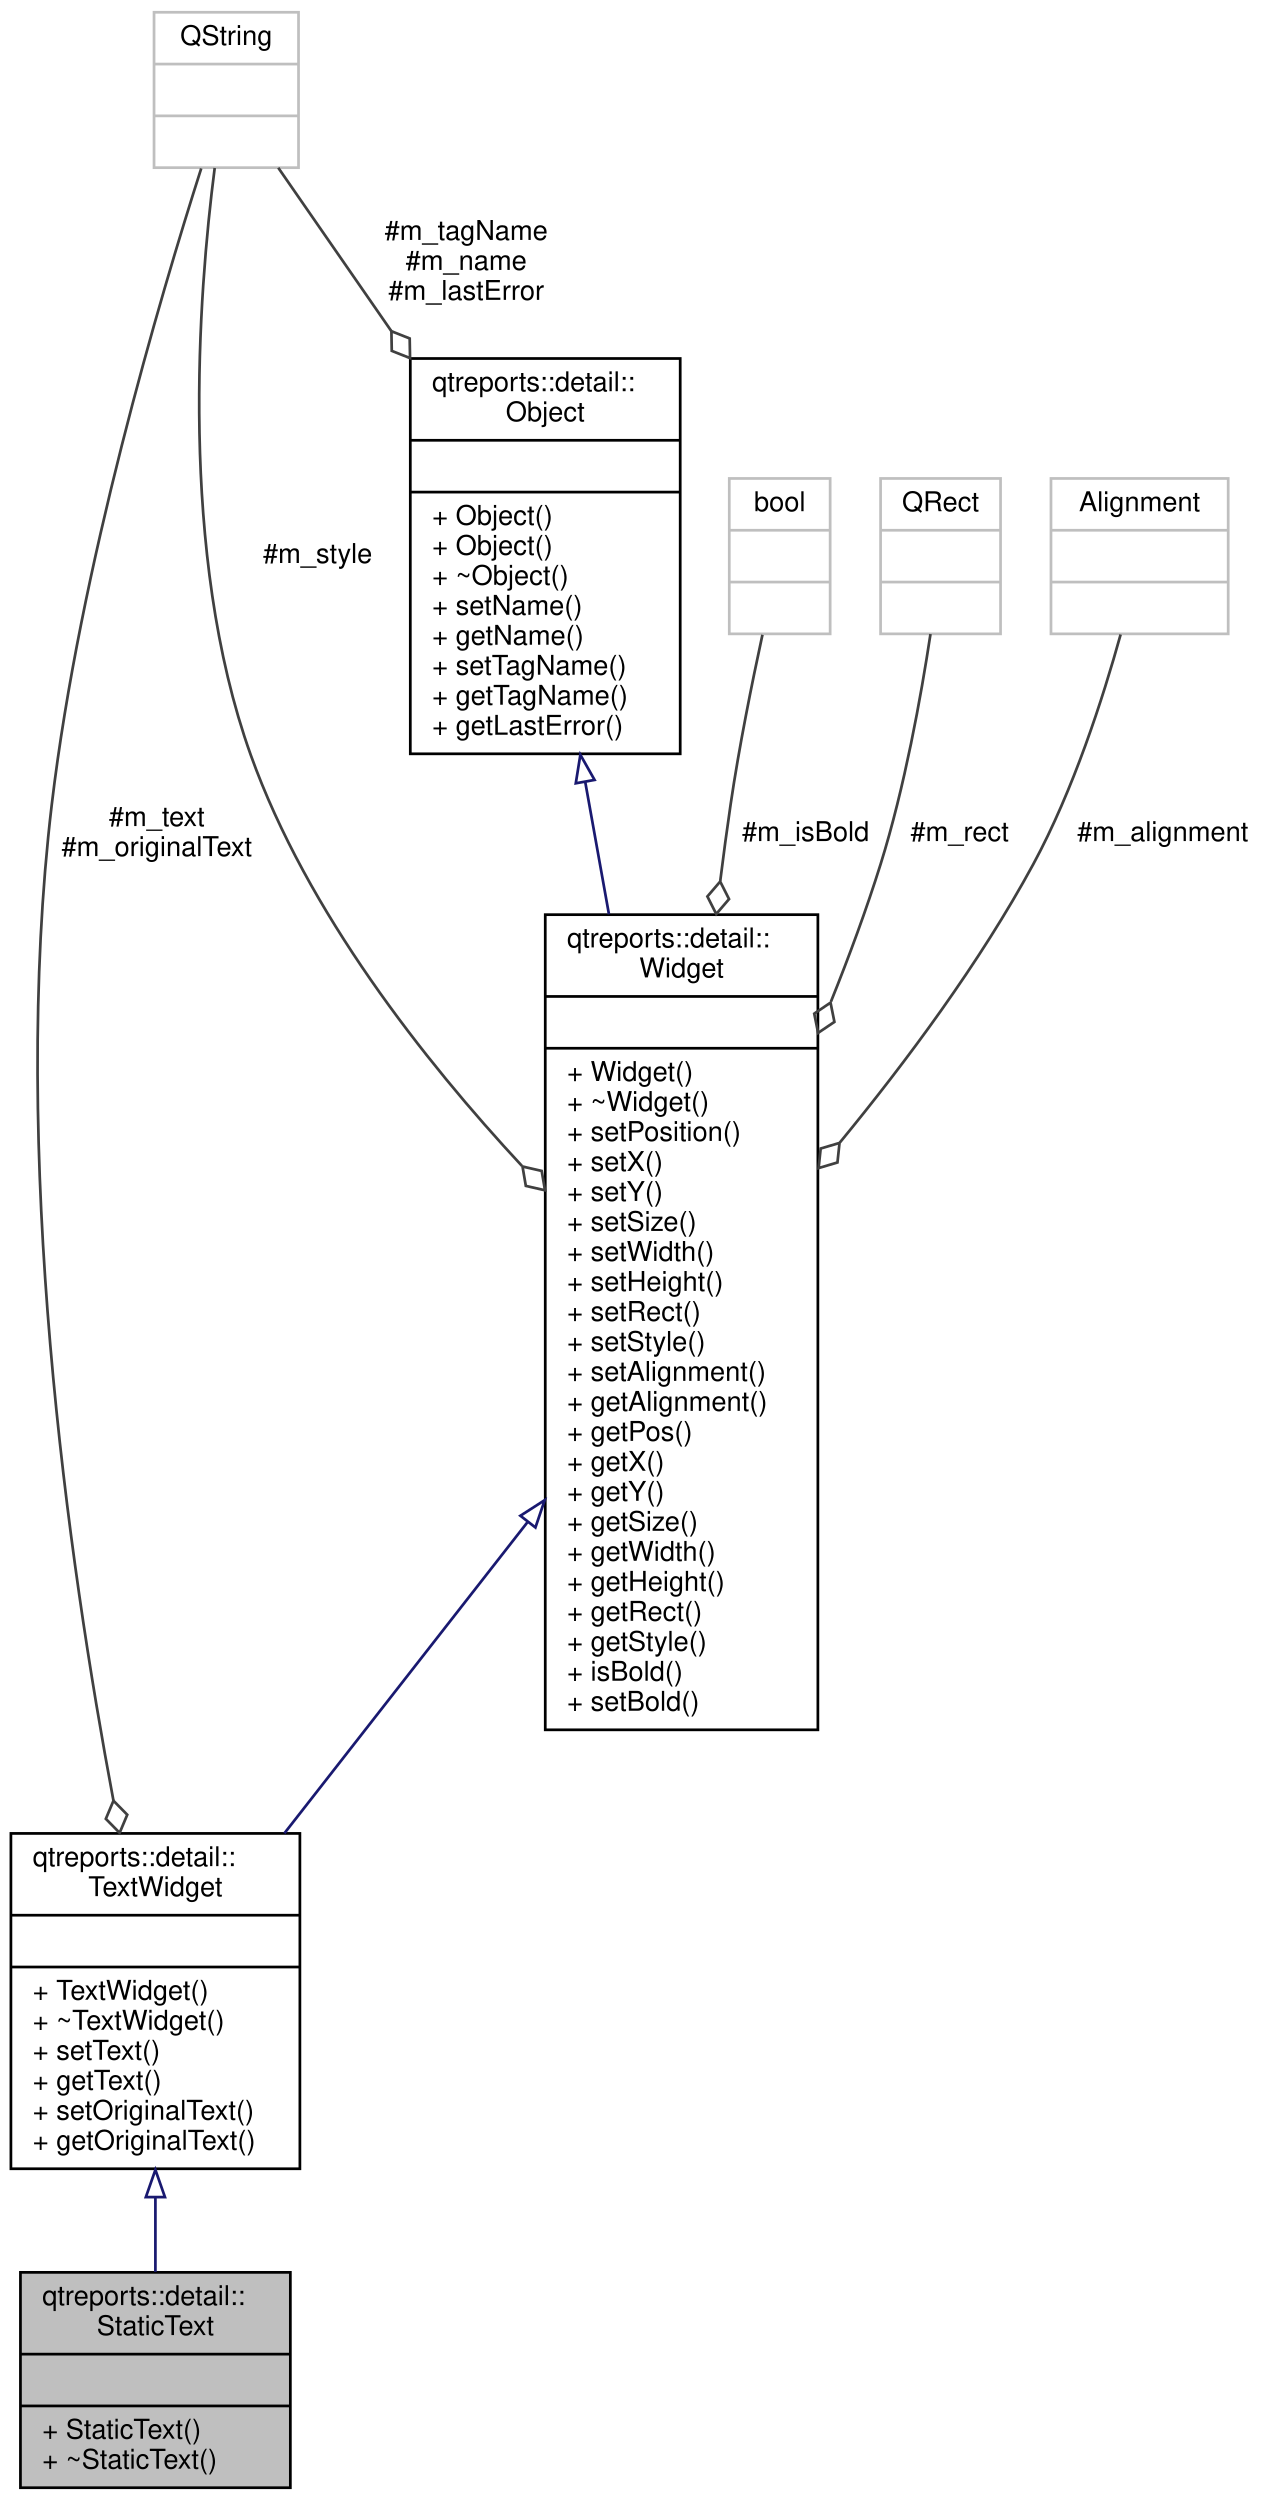
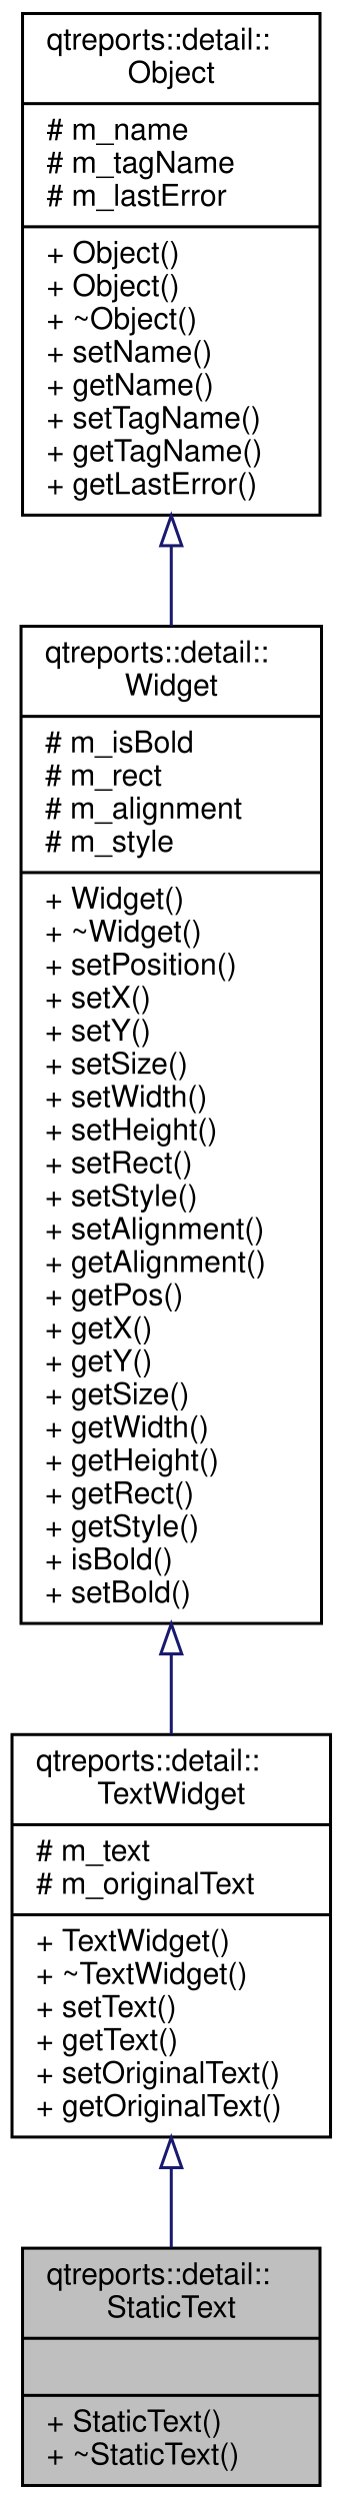
- <svg xmlns="http://www.w3.org/2000/svg" xmlns:xlink="http://www.w3.org/1999/xlink" width="468pt" height="917pt" viewBox="0.00 0.00 468.00 917.00">
-   <g id="graph0" class="graph" transform="scale(1 1) rotate(0) translate(4 913)">
+ <svg xmlns="http://www.w3.org/2000/svg" xmlns:xlink="http://www.w3.org/1999/xlink" width="114pt" height="832pt" viewBox="0.00 0.00 114.00 832.00">
+   <g id="graph0" class="graph" transform="scale(1 1) rotate(0) translate(4 828)">
    <g id="node1" class="node">
      <polygon fill="#bfbfbf" stroke="black" points="3.5,-0.5 3.5,-79.5 102.5,-79.5 102.5,-0.5 3.5,-0.5" />
      <text text-anchor="start" x="11.5" y="-67.5" font-family="Helvetica,sans-Serif" font-size="10.00">qtreports::detail::</text>
      <text text-anchor="middle" x="53" y="-56.5" font-family="Helvetica,sans-Serif" font-size="10.00">StaticText</text>
      <polyline fill="none" stroke="black" points="3.5,-49.5 102.5,-49.5 " />
      <text text-anchor="middle" x="53" y="-37.5" font-family="Helvetica,sans-Serif" font-size="10.00"> </text>
      <polyline fill="none" stroke="black" points="3.5,-30.5 102.5,-30.5 " />
      <text text-anchor="start" x="11.5" y="-18.5" font-family="Helvetica,sans-Serif" font-size="10.00">+ StaticText()</text>
      <text text-anchor="start" x="11.5" y="-7.5" font-family="Helvetica,sans-Serif" font-size="10.00">+ ~StaticText()</text>
    </g>
    <g id="node2" class="node">
      <g id="a_node2">
        <a xlink:href="classqtreports_1_1detail_1_1_text_widget.html" target="_top" xlink:title="Базовый класс для тегов, имеющих текстовое содержание. ">
-           <polygon fill="none" stroke="black" points="0,-117.5 0,-240.5 106,-240.5 106,-117.5 0,-117.5" />
-           <text text-anchor="start" x="8" y="-228.5" font-family="Helvetica,sans-Serif" font-size="10.00">qtreports::detail::</text>
-           <text text-anchor="middle" x="53" y="-217.5" font-family="Helvetica,sans-Serif" font-size="10.00">TextWidget</text>
-           <polyline fill="none" stroke="black" points="0,-210.5 106,-210.5 " />
-           <text text-anchor="middle" x="53" y="-198.5" font-family="Helvetica,sans-Serif" font-size="10.00"> </text>
-           <polyline fill="none" stroke="black" points="0,-191.5 106,-191.5 " />
-           <text text-anchor="start" x="8" y="-179.5" font-family="Helvetica,sans-Serif" font-size="10.00">+ TextWidget()</text>
-           <text text-anchor="start" x="8" y="-168.5" font-family="Helvetica,sans-Serif" font-size="10.00">+ ~TextWidget()</text>
-           <text text-anchor="start" x="8" y="-157.5" font-family="Helvetica,sans-Serif" font-size="10.00">+ setText()</text>
-           <text text-anchor="start" x="8" y="-146.5" font-family="Helvetica,sans-Serif" font-size="10.00">+ getText()</text>
-           <text text-anchor="start" x="8" y="-135.5" font-family="Helvetica,sans-Serif" font-size="10.00">+ setOriginalText()</text>
-           <text text-anchor="start" x="8" y="-124.5" font-family="Helvetica,sans-Serif" font-size="10.00">+ getOriginalText()</text>
+           <polygon fill="none" stroke="black" points="-7.10543e-15,-116.5 -7.10543e-15,-250.5 106,-250.5 106,-116.5 -7.10543e-15,-116.5" />
+           <text text-anchor="start" x="8" y="-238.5" font-family="Helvetica,sans-Serif" font-size="10.00">qtreports::detail::</text>
+           <text text-anchor="middle" x="53" y="-227.5" font-family="Helvetica,sans-Serif" font-size="10.00">TextWidget</text>
+           <polyline fill="none" stroke="black" points="-7.10543e-15,-220.5 106,-220.5 " />
+           <text text-anchor="start" x="8" y="-208.5" font-family="Helvetica,sans-Serif" font-size="10.00"># m_text</text>
+           <text text-anchor="start" x="8" y="-197.5" font-family="Helvetica,sans-Serif" font-size="10.00"># m_originalText</text>
+           <polyline fill="none" stroke="black" points="-7.10543e-15,-190.5 106,-190.5 " />
+           <text text-anchor="start" x="8" y="-178.5" font-family="Helvetica,sans-Serif" font-size="10.00">+ TextWidget()</text>
+           <text text-anchor="start" x="8" y="-167.5" font-family="Helvetica,sans-Serif" font-size="10.00">+ ~TextWidget()</text>
+           <text text-anchor="start" x="8" y="-156.5" font-family="Helvetica,sans-Serif" font-size="10.00">+ setText()</text>
+           <text text-anchor="start" x="8" y="-145.5" font-family="Helvetica,sans-Serif" font-size="10.00">+ getText()</text>
+           <text text-anchor="start" x="8" y="-134.5" font-family="Helvetica,sans-Serif" font-size="10.00">+ setOriginalText()</text>
+           <text text-anchor="start" x="8" y="-123.5" font-family="Helvetica,sans-Serif" font-size="10.00">+ getOriginalText()</text>
        </a>
      </g>
    </g>
    <g id="edge1" class="edge">
-       <path fill="none" stroke="midnightblue" d="M53,-106.934C53,-97.546 53,-88.223 53,-79.671" />
-       <polygon fill="none" stroke="midnightblue" points="49.5,-107.112 53,-117.112 56.5,-107.112 49.5,-107.112" />
+       <path fill="none" stroke="midnightblue" d="M53,-106.03C53,-96.947 53,-87.99 53,-79.763" />
+       <polygon fill="none" stroke="midnightblue" points="49.5,-106.307 53,-116.307 56.5,-106.307 49.5,-106.307" />
    </g>
    <g id="node3" class="node">
      <g id="a_node3">
        <a xlink:href="classqtreports_1_1detail_1_1_widget.html" target="_top" xlink:title="Базовый класс для тэгов, которые подлежат отображению ">
-           <polygon fill="none" stroke="black" points="196,-278.5 196,-577.5 296,-577.5 296,-278.5 196,-278.5" />
-           <text text-anchor="start" x="204" y="-565.5" font-family="Helvetica,sans-Serif" font-size="10.00">qtreports::detail::</text>
-           <text text-anchor="middle" x="246" y="-554.5" font-family="Helvetica,sans-Serif" font-size="10.00">Widget</text>
-           <polyline fill="none" stroke="black" points="196,-547.5 296,-547.5 " />
-           <text text-anchor="middle" x="246" y="-535.5" font-family="Helvetica,sans-Serif" font-size="10.00"> </text>
-           <polyline fill="none" stroke="black" points="196,-528.5 296,-528.5 " />
-           <text text-anchor="start" x="204" y="-516.5" font-family="Helvetica,sans-Serif" font-size="10.00">+ Widget()</text>
-           <text text-anchor="start" x="204" y="-505.5" font-family="Helvetica,sans-Serif" font-size="10.00">+ ~Widget()</text>
-           <text text-anchor="start" x="204" y="-494.5" font-family="Helvetica,sans-Serif" font-size="10.00">+ setPosition()</text>
-           <text text-anchor="start" x="204" y="-483.5" font-family="Helvetica,sans-Serif" font-size="10.00">+ setX()</text>
-           <text text-anchor="start" x="204" y="-472.5" font-family="Helvetica,sans-Serif" font-size="10.00">+ setY()</text>
-           <text text-anchor="start" x="204" y="-461.5" font-family="Helvetica,sans-Serif" font-size="10.00">+ setSize()</text>
-           <text text-anchor="start" x="204" y="-450.5" font-family="Helvetica,sans-Serif" font-size="10.00">+ setWidth()</text>
-           <text text-anchor="start" x="204" y="-439.5" font-family="Helvetica,sans-Serif" font-size="10.00">+ setHeight()</text>
-           <text text-anchor="start" x="204" y="-428.5" font-family="Helvetica,sans-Serif" font-size="10.00">+ setRect()</text>
-           <text text-anchor="start" x="204" y="-417.5" font-family="Helvetica,sans-Serif" font-size="10.00">+ setStyle()</text>
-           <text text-anchor="start" x="204" y="-406.5" font-family="Helvetica,sans-Serif" font-size="10.00">+ setAlignment()</text>
-           <text text-anchor="start" x="204" y="-395.5" font-family="Helvetica,sans-Serif" font-size="10.00">+ getAlignment()</text>
-           <text text-anchor="start" x="204" y="-384.5" font-family="Helvetica,sans-Serif" font-size="10.00">+ getPos()</text>
-           <text text-anchor="start" x="204" y="-373.5" font-family="Helvetica,sans-Serif" font-size="10.00">+ getX()</text>
-           <text text-anchor="start" x="204" y="-362.5" font-family="Helvetica,sans-Serif" font-size="10.00">+ getY()</text>
-           <text text-anchor="start" x="204" y="-351.5" font-family="Helvetica,sans-Serif" font-size="10.00">+ getSize()</text>
-           <text text-anchor="start" x="204" y="-340.5" font-family="Helvetica,sans-Serif" font-size="10.00">+ getWidth()</text>
-           <text text-anchor="start" x="204" y="-329.5" font-family="Helvetica,sans-Serif" font-size="10.00">+ getHeight()</text>
-           <text text-anchor="start" x="204" y="-318.5" font-family="Helvetica,sans-Serif" font-size="10.00">+ getRect()</text>
-           <text text-anchor="start" x="204" y="-307.5" font-family="Helvetica,sans-Serif" font-size="10.00">+ getStyle()</text>
-           <text text-anchor="start" x="204" y="-296.5" font-family="Helvetica,sans-Serif" font-size="10.00">+ isBold()</text>
-           <text text-anchor="start" x="204" y="-285.5" font-family="Helvetica,sans-Serif" font-size="10.00">+ setBold()</text>
+           <polygon fill="none" stroke="black" points="3,-287.5 3,-619.5 103,-619.5 103,-287.5 3,-287.5" />
+           <text text-anchor="start" x="11" y="-607.5" font-family="Helvetica,sans-Serif" font-size="10.00">qtreports::detail::</text>
+           <text text-anchor="middle" x="53" y="-596.5" font-family="Helvetica,sans-Serif" font-size="10.00">Widget</text>
+           <polyline fill="none" stroke="black" points="3,-589.5 103,-589.5 " />
+           <text text-anchor="start" x="11" y="-577.5" font-family="Helvetica,sans-Serif" font-size="10.00"># m_isBold</text>
+           <text text-anchor="start" x="11" y="-566.5" font-family="Helvetica,sans-Serif" font-size="10.00"># m_rect</text>
+           <text text-anchor="start" x="11" y="-555.5" font-family="Helvetica,sans-Serif" font-size="10.00"># m_alignment</text>
+           <text text-anchor="start" x="11" y="-544.5" font-family="Helvetica,sans-Serif" font-size="10.00"># m_style</text>
+           <polyline fill="none" stroke="black" points="3,-537.5 103,-537.5 " />
+           <text text-anchor="start" x="11" y="-525.5" font-family="Helvetica,sans-Serif" font-size="10.00">+ Widget()</text>
+           <text text-anchor="start" x="11" y="-514.5" font-family="Helvetica,sans-Serif" font-size="10.00">+ ~Widget()</text>
+           <text text-anchor="start" x="11" y="-503.5" font-family="Helvetica,sans-Serif" font-size="10.00">+ setPosition()</text>
+           <text text-anchor="start" x="11" y="-492.5" font-family="Helvetica,sans-Serif" font-size="10.00">+ setX()</text>
+           <text text-anchor="start" x="11" y="-481.5" font-family="Helvetica,sans-Serif" font-size="10.00">+ setY()</text>
+           <text text-anchor="start" x="11" y="-470.5" font-family="Helvetica,sans-Serif" font-size="10.00">+ setSize()</text>
+           <text text-anchor="start" x="11" y="-459.5" font-family="Helvetica,sans-Serif" font-size="10.00">+ setWidth()</text>
+           <text text-anchor="start" x="11" y="-448.5" font-family="Helvetica,sans-Serif" font-size="10.00">+ setHeight()</text>
+           <text text-anchor="start" x="11" y="-437.5" font-family="Helvetica,sans-Serif" font-size="10.00">+ setRect()</text>
+           <text text-anchor="start" x="11" y="-426.5" font-family="Helvetica,sans-Serif" font-size="10.00">+ setStyle()</text>
+           <text text-anchor="start" x="11" y="-415.5" font-family="Helvetica,sans-Serif" font-size="10.00">+ setAlignment()</text>
+           <text text-anchor="start" x="11" y="-404.5" font-family="Helvetica,sans-Serif" font-size="10.00">+ getAlignment()</text>
+           <text text-anchor="start" x="11" y="-393.5" font-family="Helvetica,sans-Serif" font-size="10.00">+ getPos()</text>
+           <text text-anchor="start" x="11" y="-382.5" font-family="Helvetica,sans-Serif" font-size="10.00">+ getX()</text>
+           <text text-anchor="start" x="11" y="-371.5" font-family="Helvetica,sans-Serif" font-size="10.00">+ getY()</text>
+           <text text-anchor="start" x="11" y="-360.5" font-family="Helvetica,sans-Serif" font-size="10.00">+ getSize()</text>
+           <text text-anchor="start" x="11" y="-349.5" font-family="Helvetica,sans-Serif" font-size="10.00">+ getWidth()</text>
+           <text text-anchor="start" x="11" y="-338.5" font-family="Helvetica,sans-Serif" font-size="10.00">+ getHeight()</text>
+           <text text-anchor="start" x="11" y="-327.5" font-family="Helvetica,sans-Serif" font-size="10.00">+ getRect()</text>
+           <text text-anchor="start" x="11" y="-316.5" font-family="Helvetica,sans-Serif" font-size="10.00">+ getStyle()</text>
+           <text text-anchor="start" x="11" y="-305.5" font-family="Helvetica,sans-Serif" font-size="10.00">+ isBold()</text>
+           <text text-anchor="start" x="11" y="-294.5" font-family="Helvetica,sans-Serif" font-size="10.00">+ setBold()</text>
        </a>
      </g>
    </g>
    <g id="edge2" class="edge">
-       <path fill="none" stroke="midnightblue" d="M189.469,-354.652C161.14,-318.397 127.229,-274.998 100.298,-240.532" />
-       <polygon fill="none" stroke="midnightblue" points="186.88,-357.024 195.795,-362.748 192.396,-352.714 186.88,-357.024" />
+       <path fill="none" stroke="midnightblue" d="M53,-277.229C53,-267.999 53,-259.059 53,-250.607" />
+       <polygon fill="none" stroke="midnightblue" points="49.5,-277.349 53,-287.349 56.5,-277.349 49.5,-277.349" />
    </g>
    <g id="node4" class="node">
      <g id="a_node4">
        <a xlink:href="classqtreports_1_1detail_1_1_object.html" target="_top" xlink:title="Базовый класс для любого тэга ">
-           <polygon fill="none" stroke="black" points="146.5,-636.5 146.5,-781.5 245.5,-781.5 245.5,-636.5 146.5,-636.5" />
-           <text text-anchor="start" x="154.5" y="-769.5" font-family="Helvetica,sans-Serif" font-size="10.00">qtreports::detail::</text>
-           <text text-anchor="middle" x="196" y="-758.5" font-family="Helvetica,sans-Serif" font-size="10.00">Object</text>
-           <polyline fill="none" stroke="black" points="146.5,-751.5 245.5,-751.5 " />
-           <text text-anchor="middle" x="196" y="-739.5" font-family="Helvetica,sans-Serif" font-size="10.00"> </text>
-           <polyline fill="none" stroke="black" points="146.5,-732.5 245.5,-732.5 " />
-           <text text-anchor="start" x="154.5" y="-720.5" font-family="Helvetica,sans-Serif" font-size="10.00">+ Object()</text>
-           <text text-anchor="start" x="154.5" y="-709.5" font-family="Helvetica,sans-Serif" font-size="10.00">+ Object()</text>
-           <text text-anchor="start" x="154.5" y="-698.5" font-family="Helvetica,sans-Serif" font-size="10.00">+ ~Object()</text>
-           <text text-anchor="start" x="154.5" y="-687.5" font-family="Helvetica,sans-Serif" font-size="10.00">+ setName()</text>
-           <text text-anchor="start" x="154.5" y="-676.5" font-family="Helvetica,sans-Serif" font-size="10.00">+ getName()</text>
-           <text text-anchor="start" x="154.5" y="-665.5" font-family="Helvetica,sans-Serif" font-size="10.00">+ setTagName()</text>
-           <text text-anchor="start" x="154.5" y="-654.5" font-family="Helvetica,sans-Serif" font-size="10.00">+ getTagName()</text>
-           <text text-anchor="start" x="154.5" y="-643.5" font-family="Helvetica,sans-Serif" font-size="10.00">+ getLastError()</text>
+           <polygon fill="none" stroke="black" points="3.5,-656.5 3.5,-823.5 102.5,-823.5 102.5,-656.5 3.5,-656.5" />
+           <text text-anchor="start" x="11.5" y="-811.5" font-family="Helvetica,sans-Serif" font-size="10.00">qtreports::detail::</text>
+           <text text-anchor="middle" x="53" y="-800.5" font-family="Helvetica,sans-Serif" font-size="10.00">Object</text>
+           <polyline fill="none" stroke="black" points="3.5,-793.5 102.5,-793.5 " />
+           <text text-anchor="start" x="11.5" y="-781.5" font-family="Helvetica,sans-Serif" font-size="10.00"># m_name</text>
+           <text text-anchor="start" x="11.5" y="-770.5" font-family="Helvetica,sans-Serif" font-size="10.00"># m_tagName</text>
+           <text text-anchor="start" x="11.5" y="-759.5" font-family="Helvetica,sans-Serif" font-size="10.00"># m_lastError</text>
+           <polyline fill="none" stroke="black" points="3.5,-752.5 102.5,-752.5 " />
+           <text text-anchor="start" x="11.5" y="-740.5" font-family="Helvetica,sans-Serif" font-size="10.00">+ Object()</text>
+           <text text-anchor="start" x="11.5" y="-729.5" font-family="Helvetica,sans-Serif" font-size="10.00">+ Object()</text>
+           <text text-anchor="start" x="11.5" y="-718.5" font-family="Helvetica,sans-Serif" font-size="10.00">+ ~Object()</text>
+           <text text-anchor="start" x="11.5" y="-707.5" font-family="Helvetica,sans-Serif" font-size="10.00">+ setName()</text>
+           <text text-anchor="start" x="11.5" y="-696.5" font-family="Helvetica,sans-Serif" font-size="10.00">+ getName()</text>
+           <text text-anchor="start" x="11.5" y="-685.5" font-family="Helvetica,sans-Serif" font-size="10.00">+ setTagName()</text>
+           <text text-anchor="start" x="11.5" y="-674.5" font-family="Helvetica,sans-Serif" font-size="10.00">+ getTagName()</text>
+           <text text-anchor="start" x="11.5" y="-663.5" font-family="Helvetica,sans-Serif" font-size="10.00">+ getLastError()</text>
        </a>
      </g>
    </g>
    <g id="edge3" class="edge">
-       <path fill="none" stroke="midnightblue" d="M210.656,-626.219C213.412,-610.841 216.371,-594.328 219.362,-577.639" />
-       <polygon fill="none" stroke="midnightblue" points="207.195,-625.69 208.876,-636.151 214.085,-626.925 207.195,-625.69" />
-     </g>
-     <g id="node5" class="node">
-       <polygon fill="none" stroke="#bfbfbf" points="52.5,-851.5 52.5,-908.5 105.5,-908.5 105.5,-851.5 52.5,-851.5" />
-       <text text-anchor="middle" x="79" y="-896.5" font-family="Helvetica,sans-Serif" font-size="10.00">QString</text>
-       <polyline fill="none" stroke="#bfbfbf" points="52.5,-889.5 105.5,-889.5 " />
-       <text text-anchor="middle" x="79" y="-877.5" font-family="Helvetica,sans-Serif" font-size="10.00"> </text>
-       <polyline fill="none" stroke="#bfbfbf" points="52.5,-870.5 105.5,-870.5 " />
-       <text text-anchor="middle" x="79" y="-858.5" font-family="Helvetica,sans-Serif" font-size="10.00"> </text>
-     </g>
-     <g id="edge9" class="edge">
-       <path fill="none" stroke="#404040" d="M69.809,-851.219C54.717,-803.965 25.328,-704.631 15,-618 -0.295,-489.696 21.255,-339.548 37.609,-252.553" />
-       <polygon fill="none" stroke="#404040" points="37.621,-252.491 34.821,-245.846 39.878,-240.705 42.678,-247.35 37.621,-252.491" />
-       <text text-anchor="middle" x="53.5" y="-610" font-family="Helvetica,sans-Serif" font-size="10.00"> #m_text</text>
-       <text text-anchor="middle" x="53.5" y="-599" font-family="Helvetica,sans-Serif" font-size="10.00">#m_originalText</text>
-     </g>
-     <g id="edge5" class="edge">
-       <path fill="none" stroke="#404040" d="M74.751,-851.381C68.786,-805.207 61.411,-710.108 88,-636 108.637,-578.482 151.527,-523.997 187.419,-485.375" />
-       <polygon fill="none" stroke="#404040" points="187.659,-485.121 188.873,-478.013 195.901,-476.399 194.688,-483.507 187.659,-485.121" />
-       <text text-anchor="middle" x="112.5" y="-706.5" font-family="Helvetica,sans-Serif" font-size="10.00"> #m_style</text>
-     </g>
-     <g id="edge4" class="edge">
-       <path fill="none" stroke="#404040" d="M98.058,-851.471C109.457,-835.006 124.596,-813.139 139.556,-791.531" />
-       <polygon fill="none" stroke="#404040" points="139.571,-791.508 139.698,-784.298 146.402,-781.642 146.275,-788.852 139.571,-791.508" />
-       <text text-anchor="middle" x="167" y="-825" font-family="Helvetica,sans-Serif" font-size="10.00"> #m_tagName</text>
-       <text text-anchor="middle" x="167" y="-814" font-family="Helvetica,sans-Serif" font-size="10.00">#m_name</text>
-       <text text-anchor="middle" x="167" y="-803" font-family="Helvetica,sans-Serif" font-size="10.00">#m_lastError</text>
-     </g>
-     <g id="node6" class="node">
-       <polygon fill="none" stroke="#bfbfbf" points="263.5,-680.5 263.5,-737.5 300.5,-737.5 300.5,-680.5 263.5,-680.5" />
-       <text text-anchor="middle" x="282" y="-725.5" font-family="Helvetica,sans-Serif" font-size="10.00">bool</text>
-       <polyline fill="none" stroke="#bfbfbf" points="263.5,-718.5 300.5,-718.5 " />
-       <text text-anchor="middle" x="282" y="-706.5" font-family="Helvetica,sans-Serif" font-size="10.00"> </text>
-       <polyline fill="none" stroke="#bfbfbf" points="263.5,-699.5 300.5,-699.5 " />
-       <text text-anchor="middle" x="282" y="-687.5" font-family="Helvetica,sans-Serif" font-size="10.00"> </text>
-     </g>
-     <g id="edge6" class="edge">
-       <path fill="none" stroke="#404040" d="M275.665,-680.156C271.825,-662.44 267.087,-638.967 264,-618 262.65,-608.829 261.379,-599.391 260.186,-589.857" />
-       <polygon fill="none" stroke="#404040" points="260.162,-589.654 255.469,-584.179 258.718,-577.741 263.411,-583.216 260.162,-589.654" />
-       <text text-anchor="middle" x="291.5" y="-604.5" font-family="Helvetica,sans-Serif" font-size="10.00"> #m_isBold</text>
-     </g>
-     <g id="node7" class="node">
-       <polygon fill="none" stroke="#bfbfbf" points="319,-680.5 319,-737.5 363,-737.5 363,-680.5 319,-680.5" />
-       <text text-anchor="middle" x="341" y="-725.5" font-family="Helvetica,sans-Serif" font-size="10.00">QRect</text>
-       <polyline fill="none" stroke="#bfbfbf" points="319,-718.5 363,-718.5 " />
-       <text text-anchor="middle" x="341" y="-706.5" font-family="Helvetica,sans-Serif" font-size="10.00"> </text>
-       <polyline fill="none" stroke="#bfbfbf" points="319,-699.5 363,-699.5 " />
-       <text text-anchor="middle" x="341" y="-687.5" font-family="Helvetica,sans-Serif" font-size="10.00"> </text>
-     </g>
-     <g id="edge7" class="edge">
-       <path fill="none" stroke="#404040" d="M337.3,-680.427C333.818,-657.498 327.811,-624.181 319,-596 313.821,-579.437 307.511,-562.306 300.792,-545.611" />
-       <polygon fill="none" stroke="#404040" points="300.639,-545.236 294.661,-541.204 296.084,-534.134 302.062,-538.167 300.639,-545.236" />
-       <text text-anchor="middle" x="348" y="-604.5" font-family="Helvetica,sans-Serif" font-size="10.00"> #m_rect</text>
-     </g>
-     <g id="node8" class="node">
-       <polygon fill="none" stroke="#bfbfbf" points="381.5,-680.5 381.5,-737.5 446.5,-737.5 446.5,-680.5 381.5,-680.5" />
-       <text text-anchor="middle" x="414" y="-725.5" font-family="Helvetica,sans-Serif" font-size="10.00">Alignment</text>
-       <polyline fill="none" stroke="#bfbfbf" points="381.5,-718.5 446.5,-718.5 " />
-       <text text-anchor="middle" x="414" y="-706.5" font-family="Helvetica,sans-Serif" font-size="10.00"> </text>
-       <polyline fill="none" stroke="#bfbfbf" points="381.5,-699.5 446.5,-699.5 " />
-       <text text-anchor="middle" x="414" y="-687.5" font-family="Helvetica,sans-Serif" font-size="10.00"> </text>
-     </g>
-     <g id="edge8" class="edge">
-       <path fill="none" stroke="#404040" d="M407.043,-680.263C400.571,-656.941 389.709,-623.157 375,-596 355.477,-559.956 328.377,-523.517 304.052,-493.914" />
-       <polygon fill="none" stroke="#404040" points="303.939,-493.778 297.027,-491.723 296.266,-484.552 303.178,-486.607 303.939,-493.778" />
-       <text text-anchor="middle" x="422.5" y="-604.5" font-family="Helvetica,sans-Serif" font-size="10.00"> #m_alignment</text>
+       <path fill="none" stroke="midnightblue" d="M53,-646.284C53,-637.609 53,-628.654 53,-619.571" />
+       <polygon fill="none" stroke="midnightblue" points="49.5,-646.329 53,-656.329 56.5,-646.329 49.5,-646.329" />
    </g>
  </g>
</svg>
